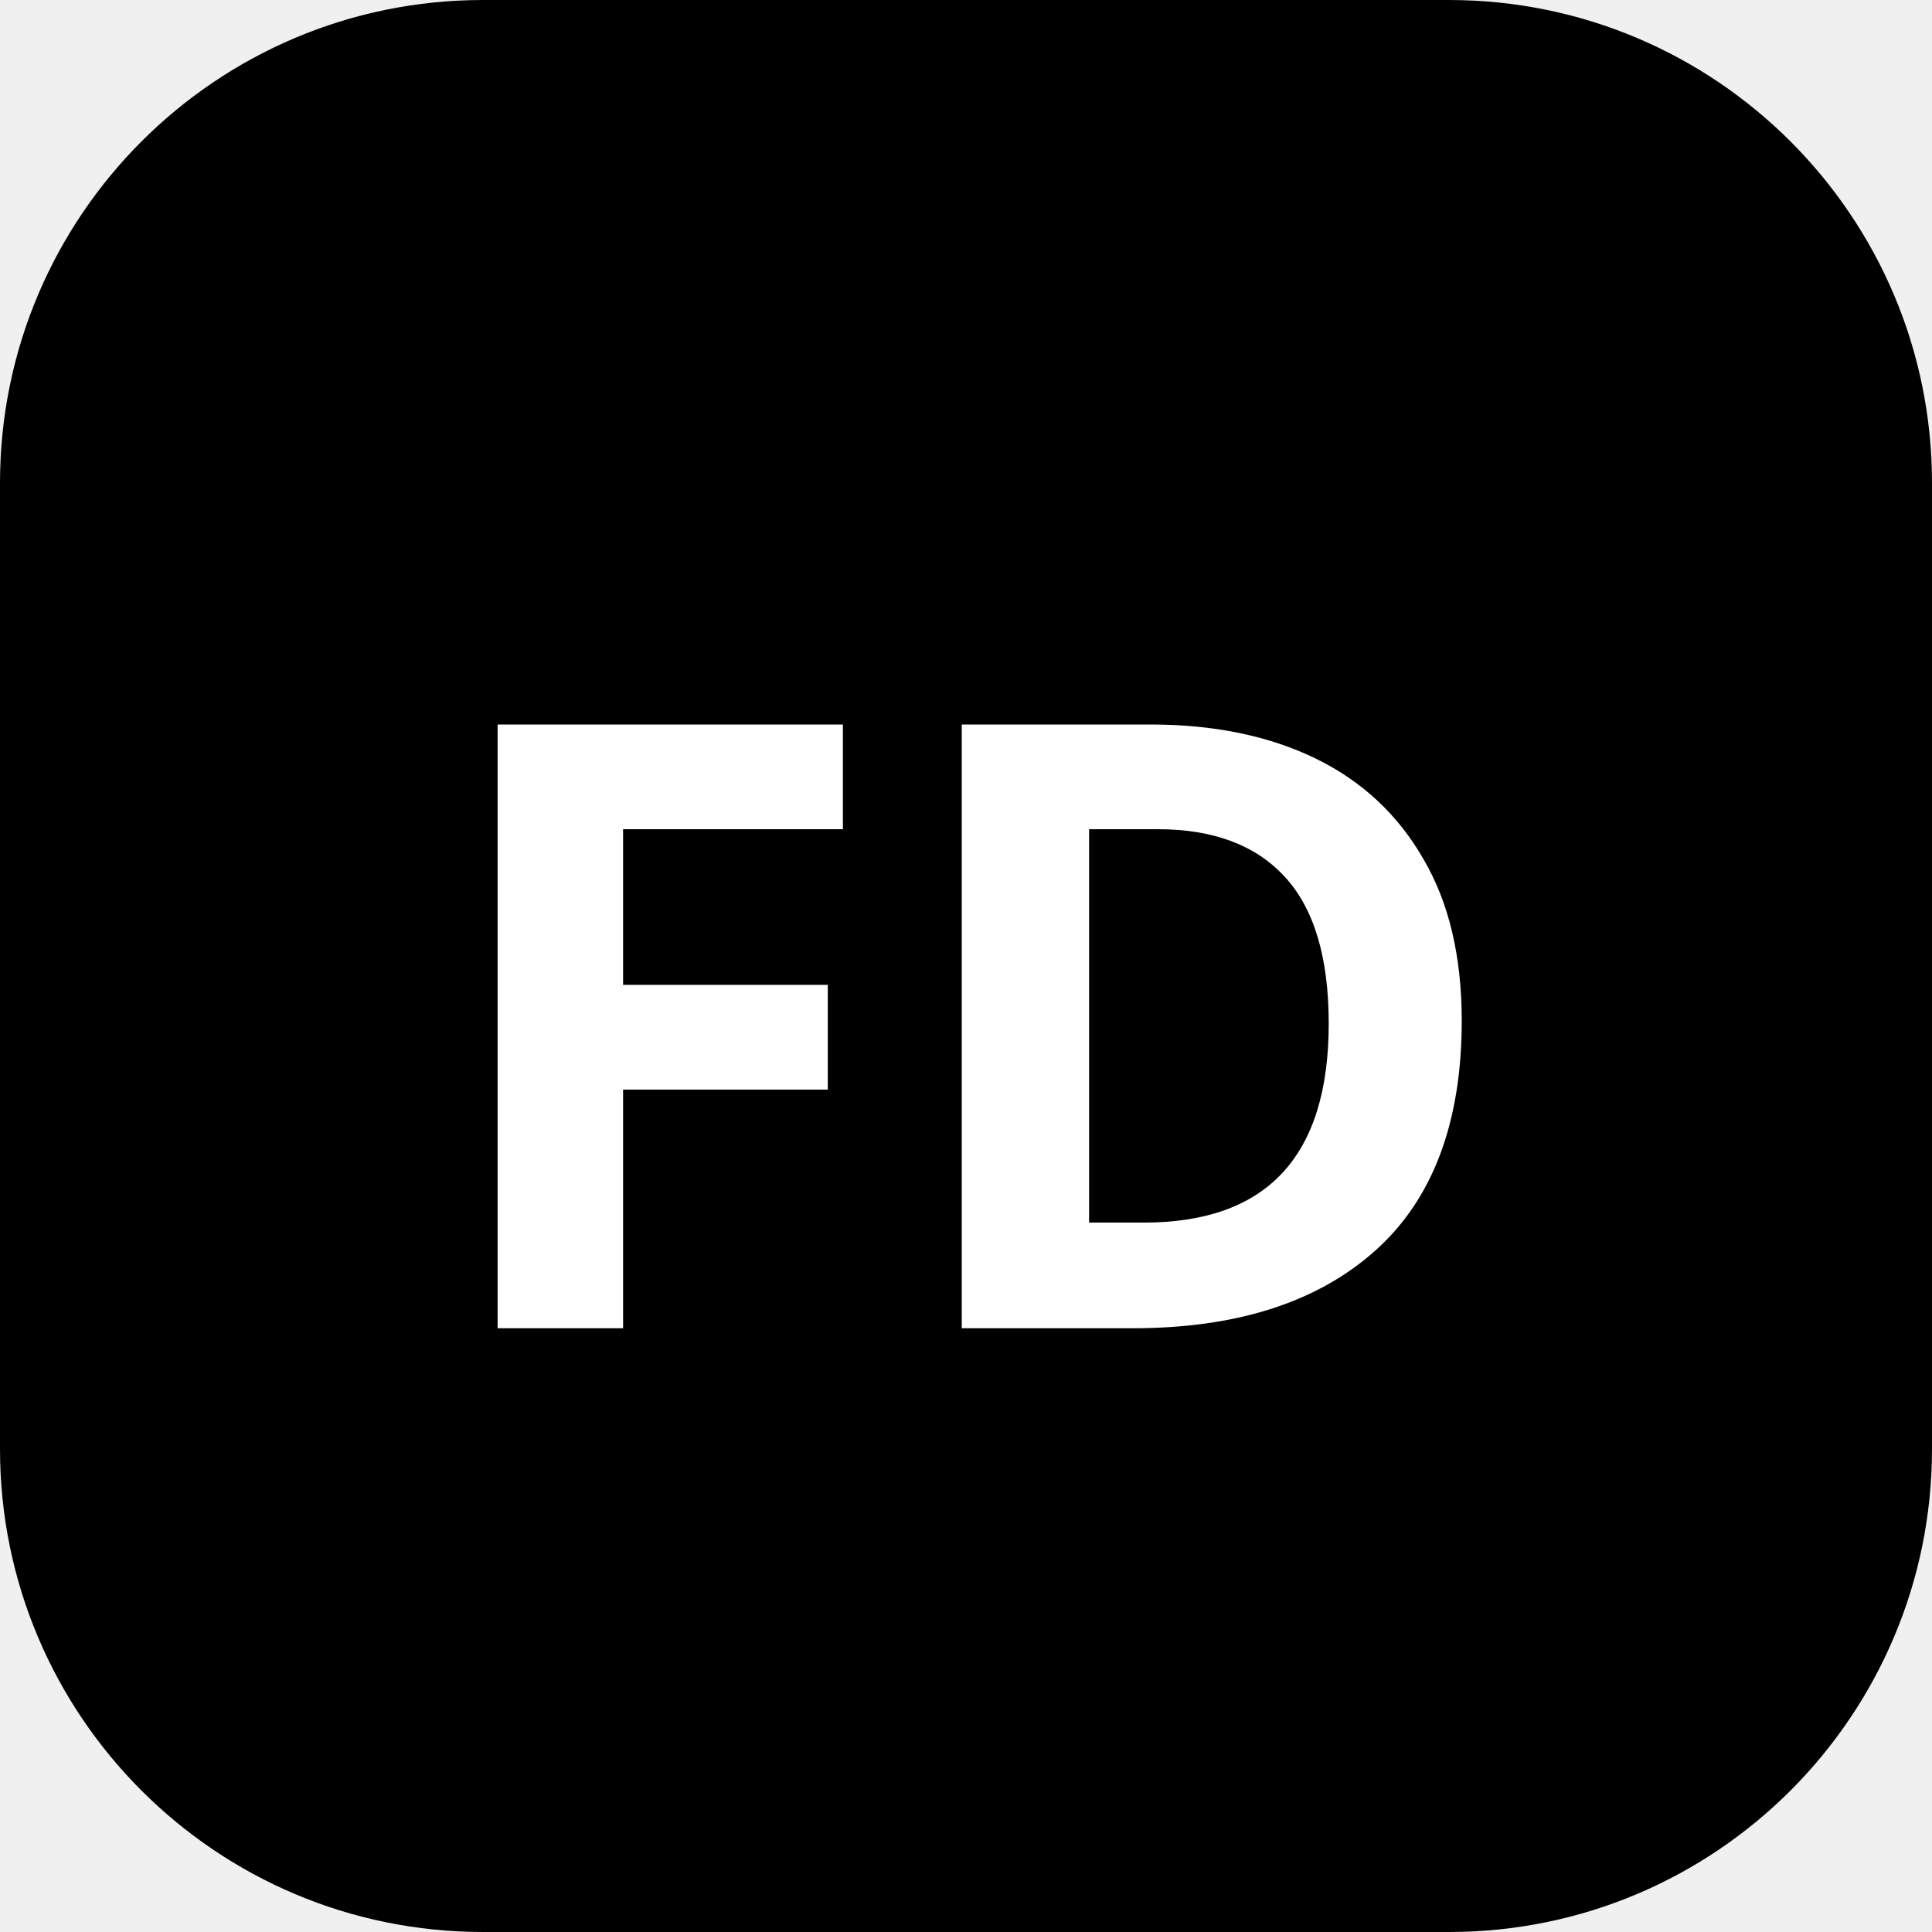
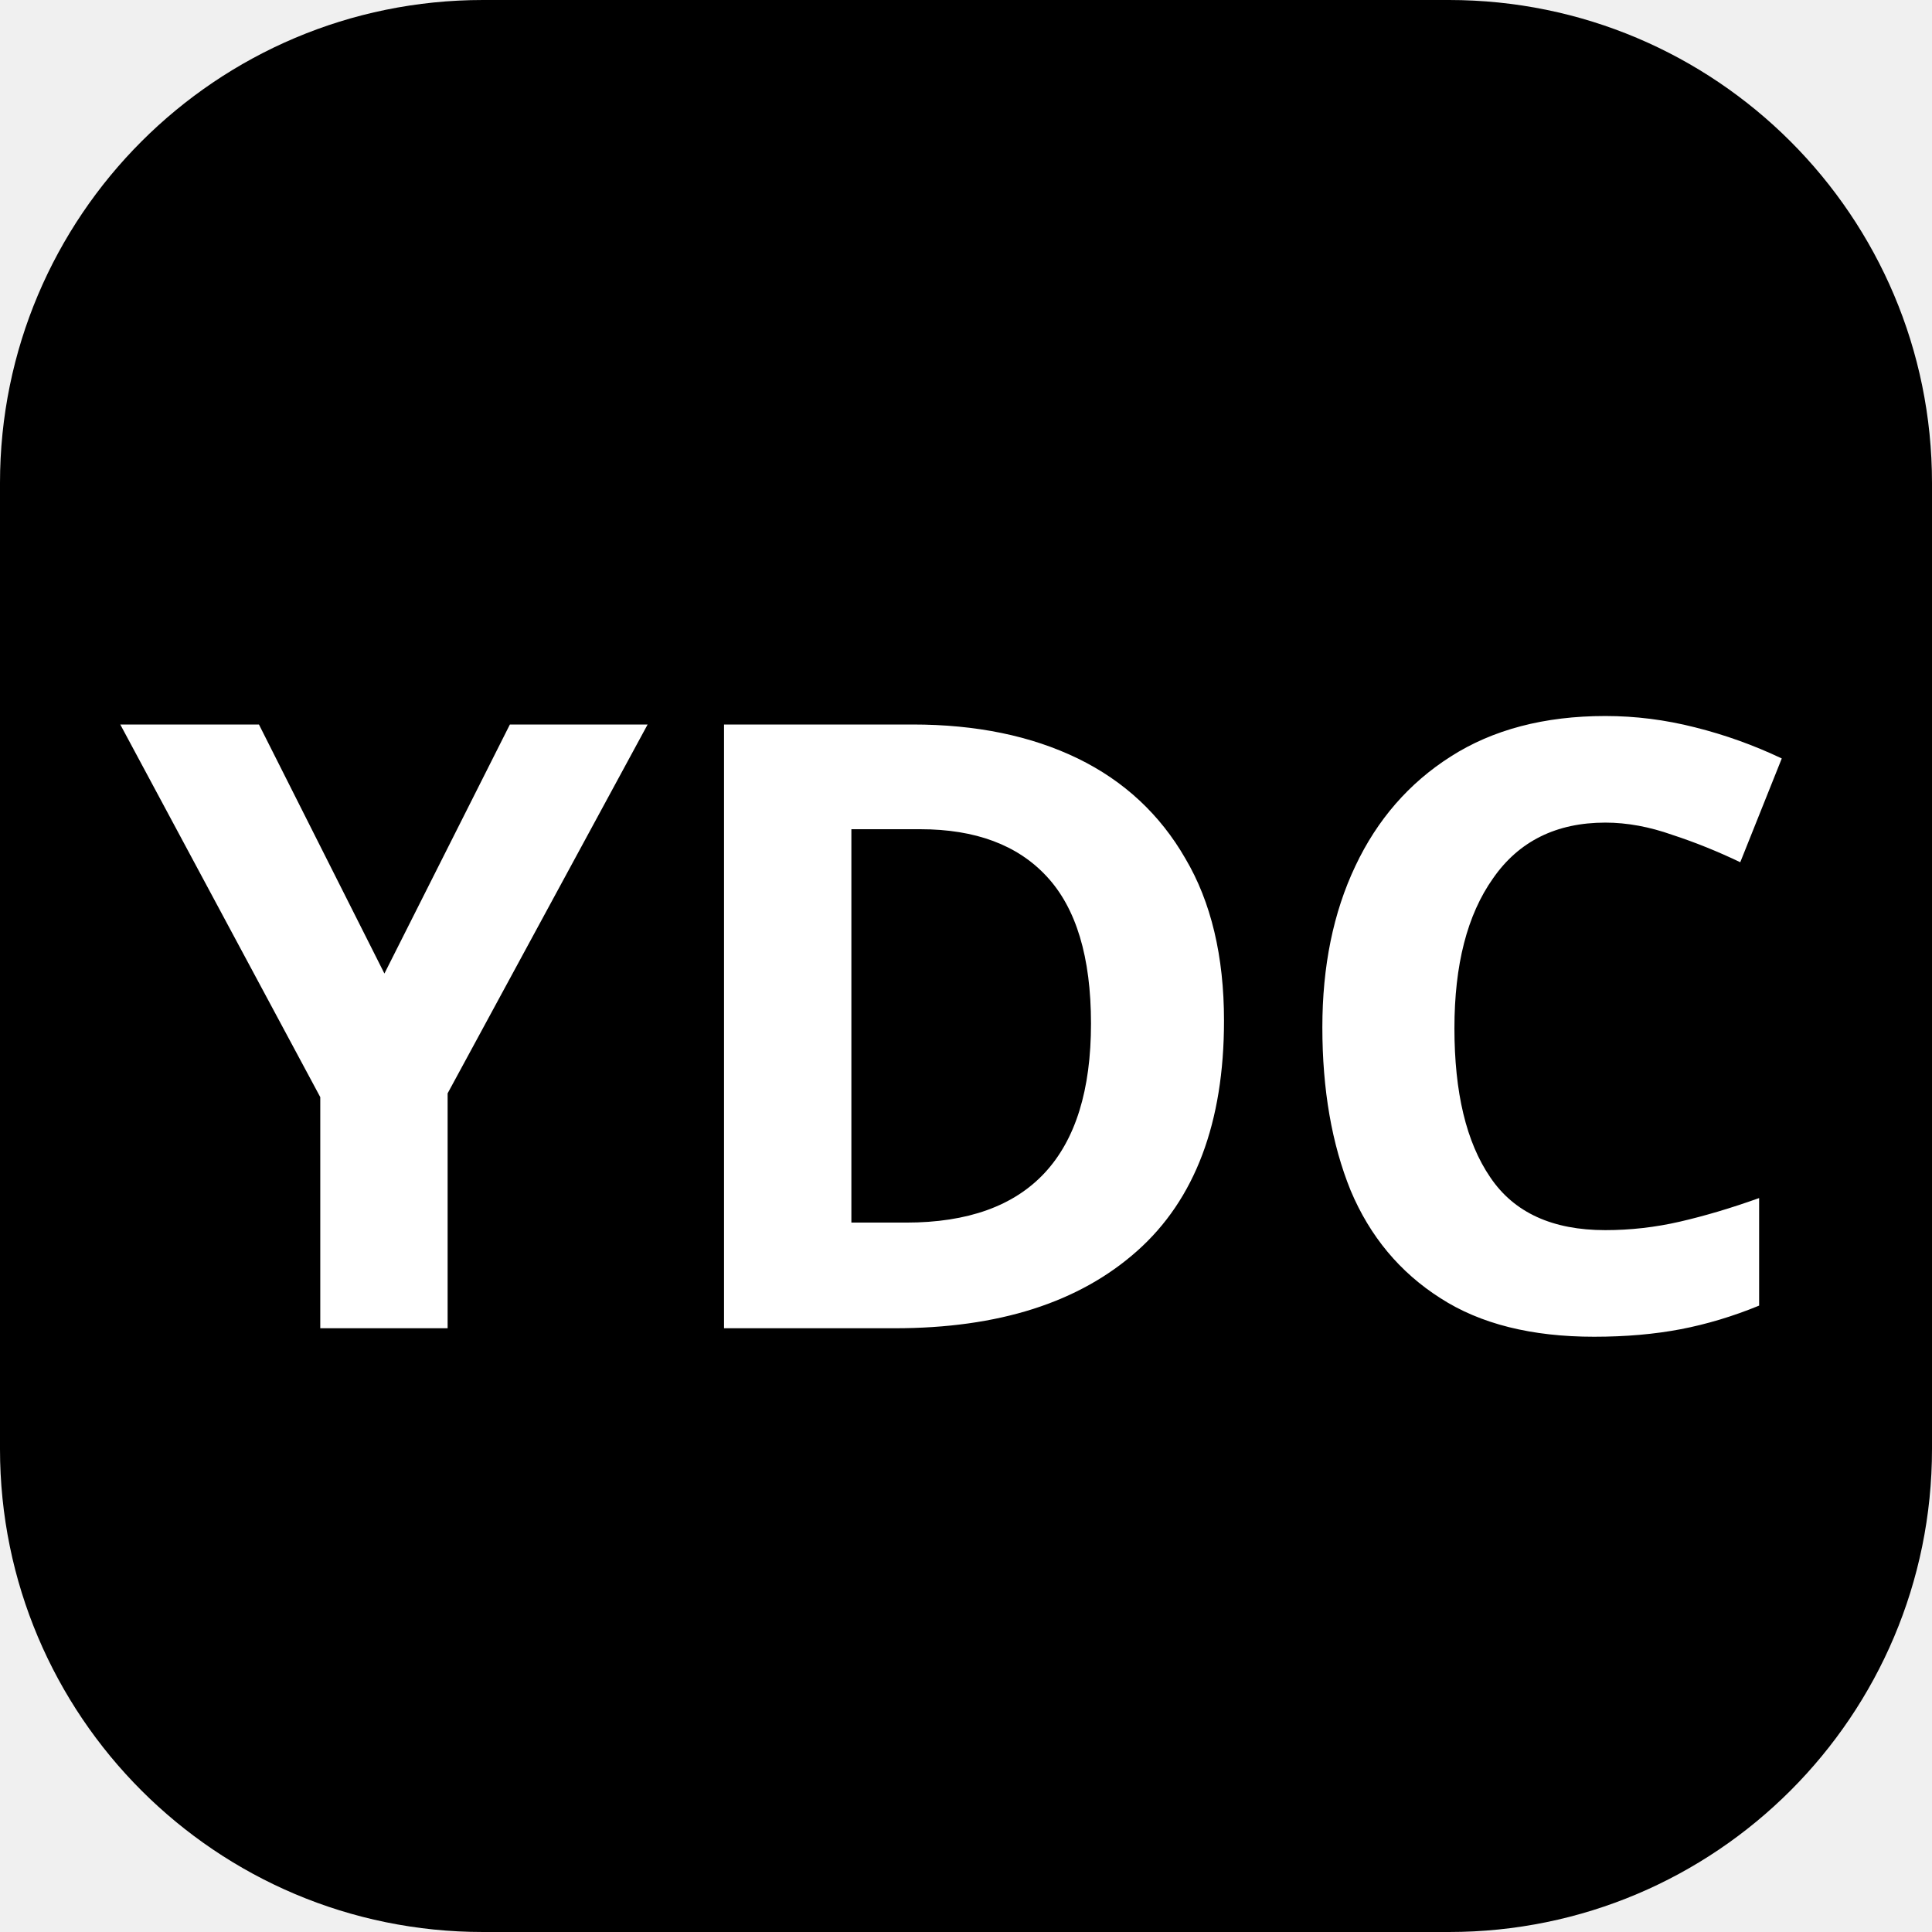
<svg xmlns="http://www.w3.org/2000/svg" viewBox="0 0 32 32">
  <rect width="32" height="32" rx="8" fill="black" />
-   <text x="16" y="22" font-family="Arial Black, sans-serif" font-size="14" font-weight="900" fill="white" text-anchor="middle">FD</text>
+   <text x="16" y="22" font-family="Arial Black, sans-serif" font-size="14" font-weight="900" fill="white" text-anchor="middle">YDC</text>
</svg>
